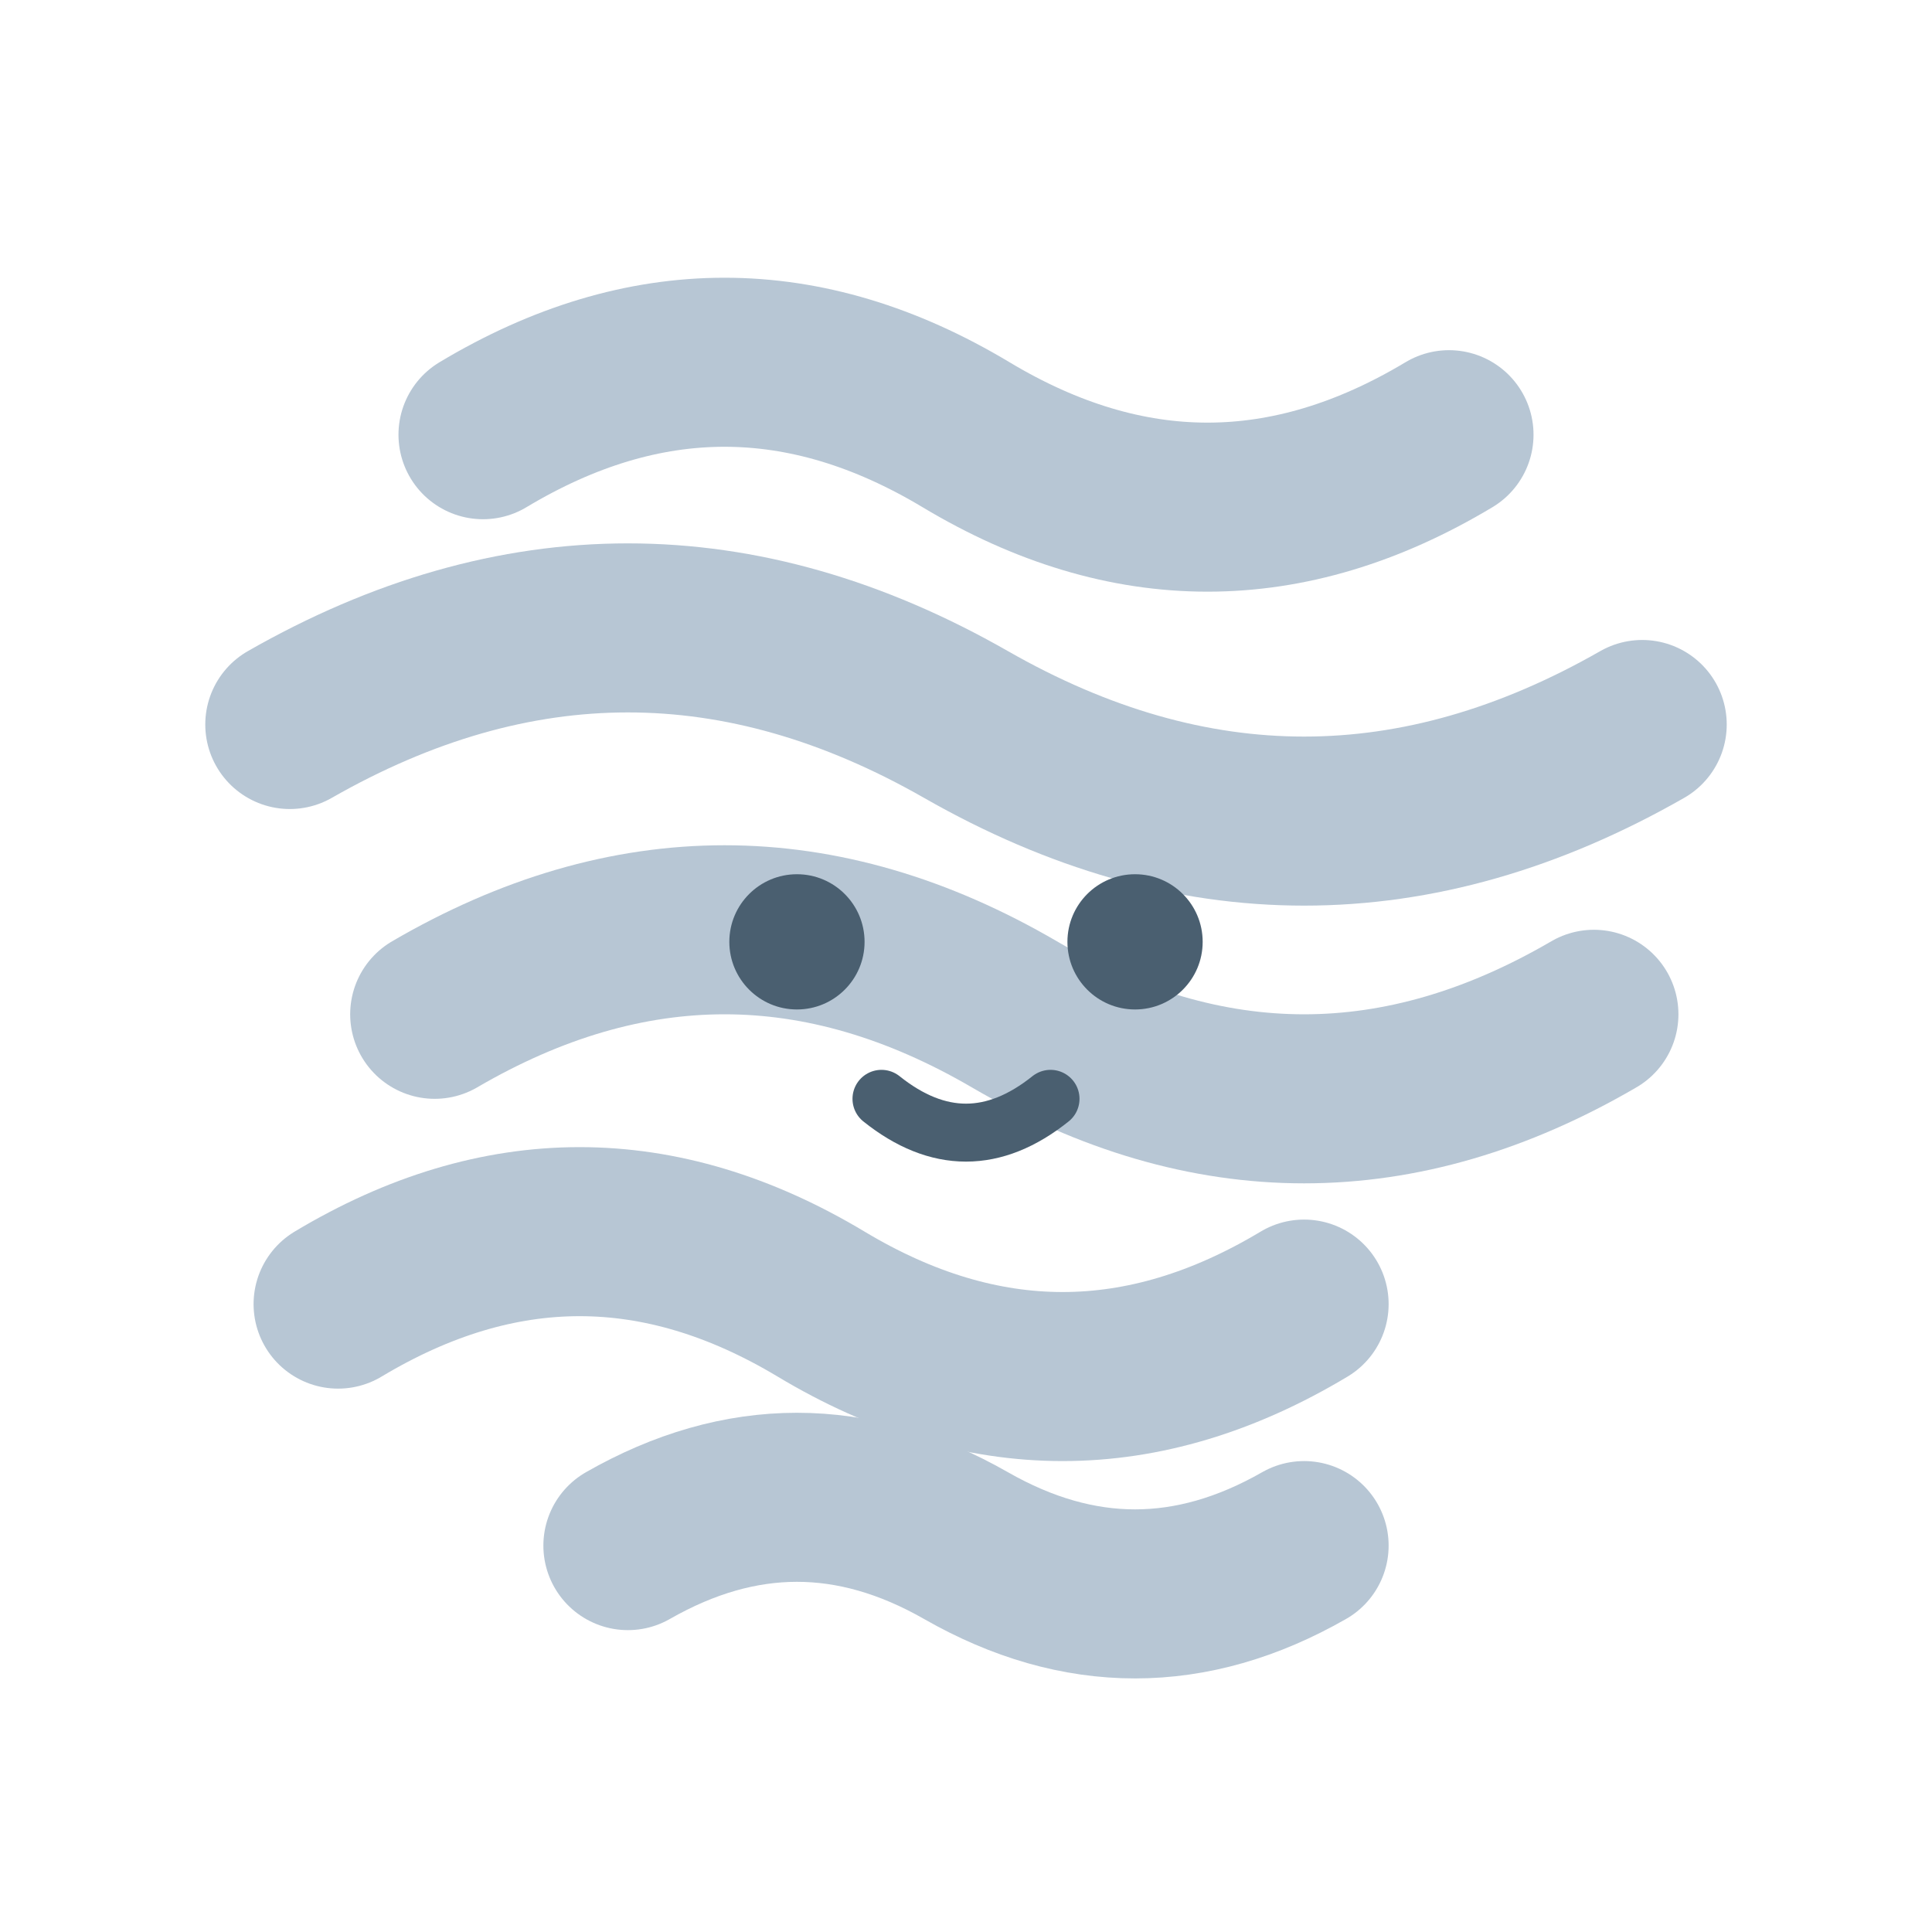
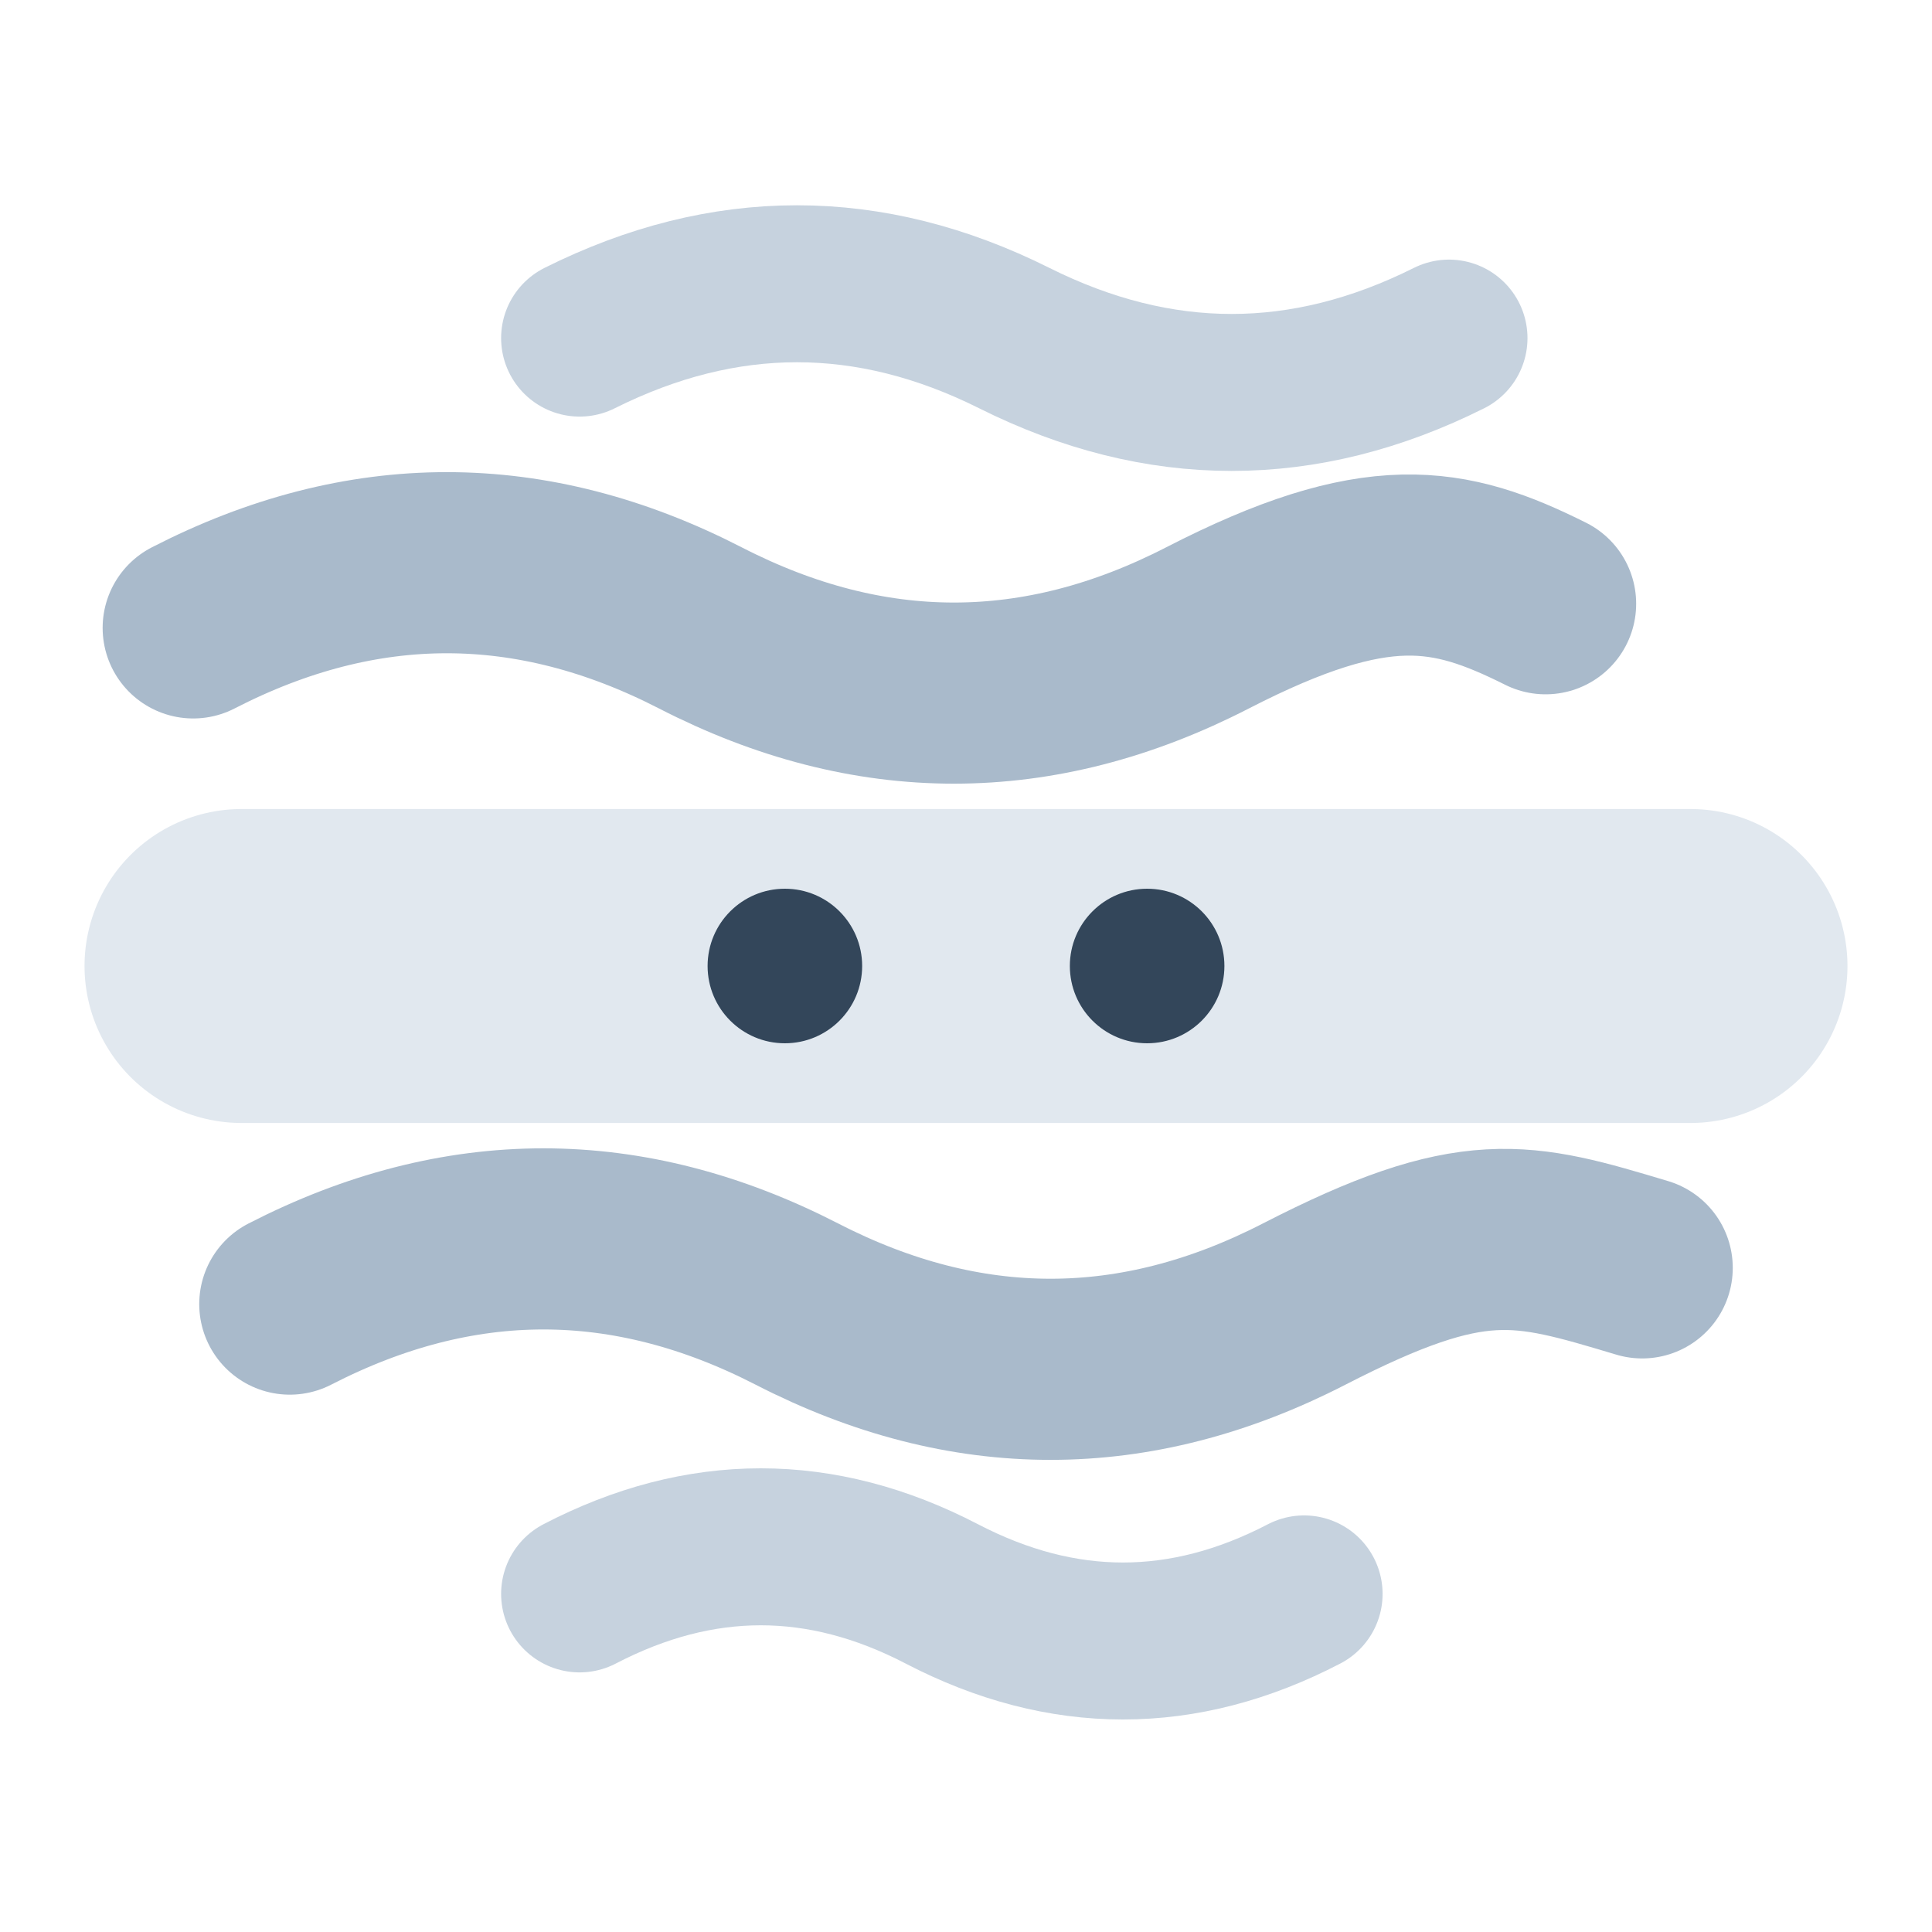
<svg xmlns="http://www.w3.org/2000/svg" viewBox="0 0 80 80">
-   <g stroke="#b7c6d4" stroke-width="7" stroke-linecap="round" fill="none">
-     <path d="M20 18 q10 -6 20 0 t20 0" />
-     <path d="M12 30 q14 -8 28 0 t28 0" />
-     <path d="M18 42 q12 -7 24 0 t24 0" />
-     <path d="M14 54 q10 -6 20 0 t20 0" />
-     <path d="M26 64 q7 -4 14 0 t14 0" />
-   </g>
-   <circle cx="33" cy="39" r="2.8" fill="#4A5F70" />
-   <circle cx="47" cy="39" r="2.8" fill="#4A5F70" />
-   <path d="M36.5 45.5 q3.5 2.8 7 0" stroke="#4A5F70" stroke-width="2.4" fill="none" stroke-linecap="round" />
+   <path d="M24 14c6-3 12-3 18 0s12 3 18 0" stroke="#C6D2DE" stroke-width="6.5" fill="none" stroke-linecap="round" />
+   <path d="M8 26c7-3.6 14-3.6 21 0s14 3.6 21 0 10-3 14-1" stroke="#A9BACB" stroke-width="7.5" fill="none" stroke-linecap="round" />
+   <path d="M10 40h60" stroke="#E1E8EF" stroke-width="13" fill="none" stroke-linecap="round" />
+   <path d="M12 54c7-3.6 14-3.6 21 0s14 3.6 21 0s9-3 14-1.5" stroke="#A9BACB" stroke-width="7.5" fill="none" stroke-linecap="round" />
+   <path d="M24 66c5-2.6 10-2.6 15 0s10 2.6 15 0" stroke="#C6D2DE" stroke-width="6.5" fill="none" stroke-linecap="round" />
+   <circle cx="32.5" cy="40" r="3.2" fill="#33465a" />
+   <circle cx="47.5" cy="40" r="3.2" fill="#33465a" />
</svg>
